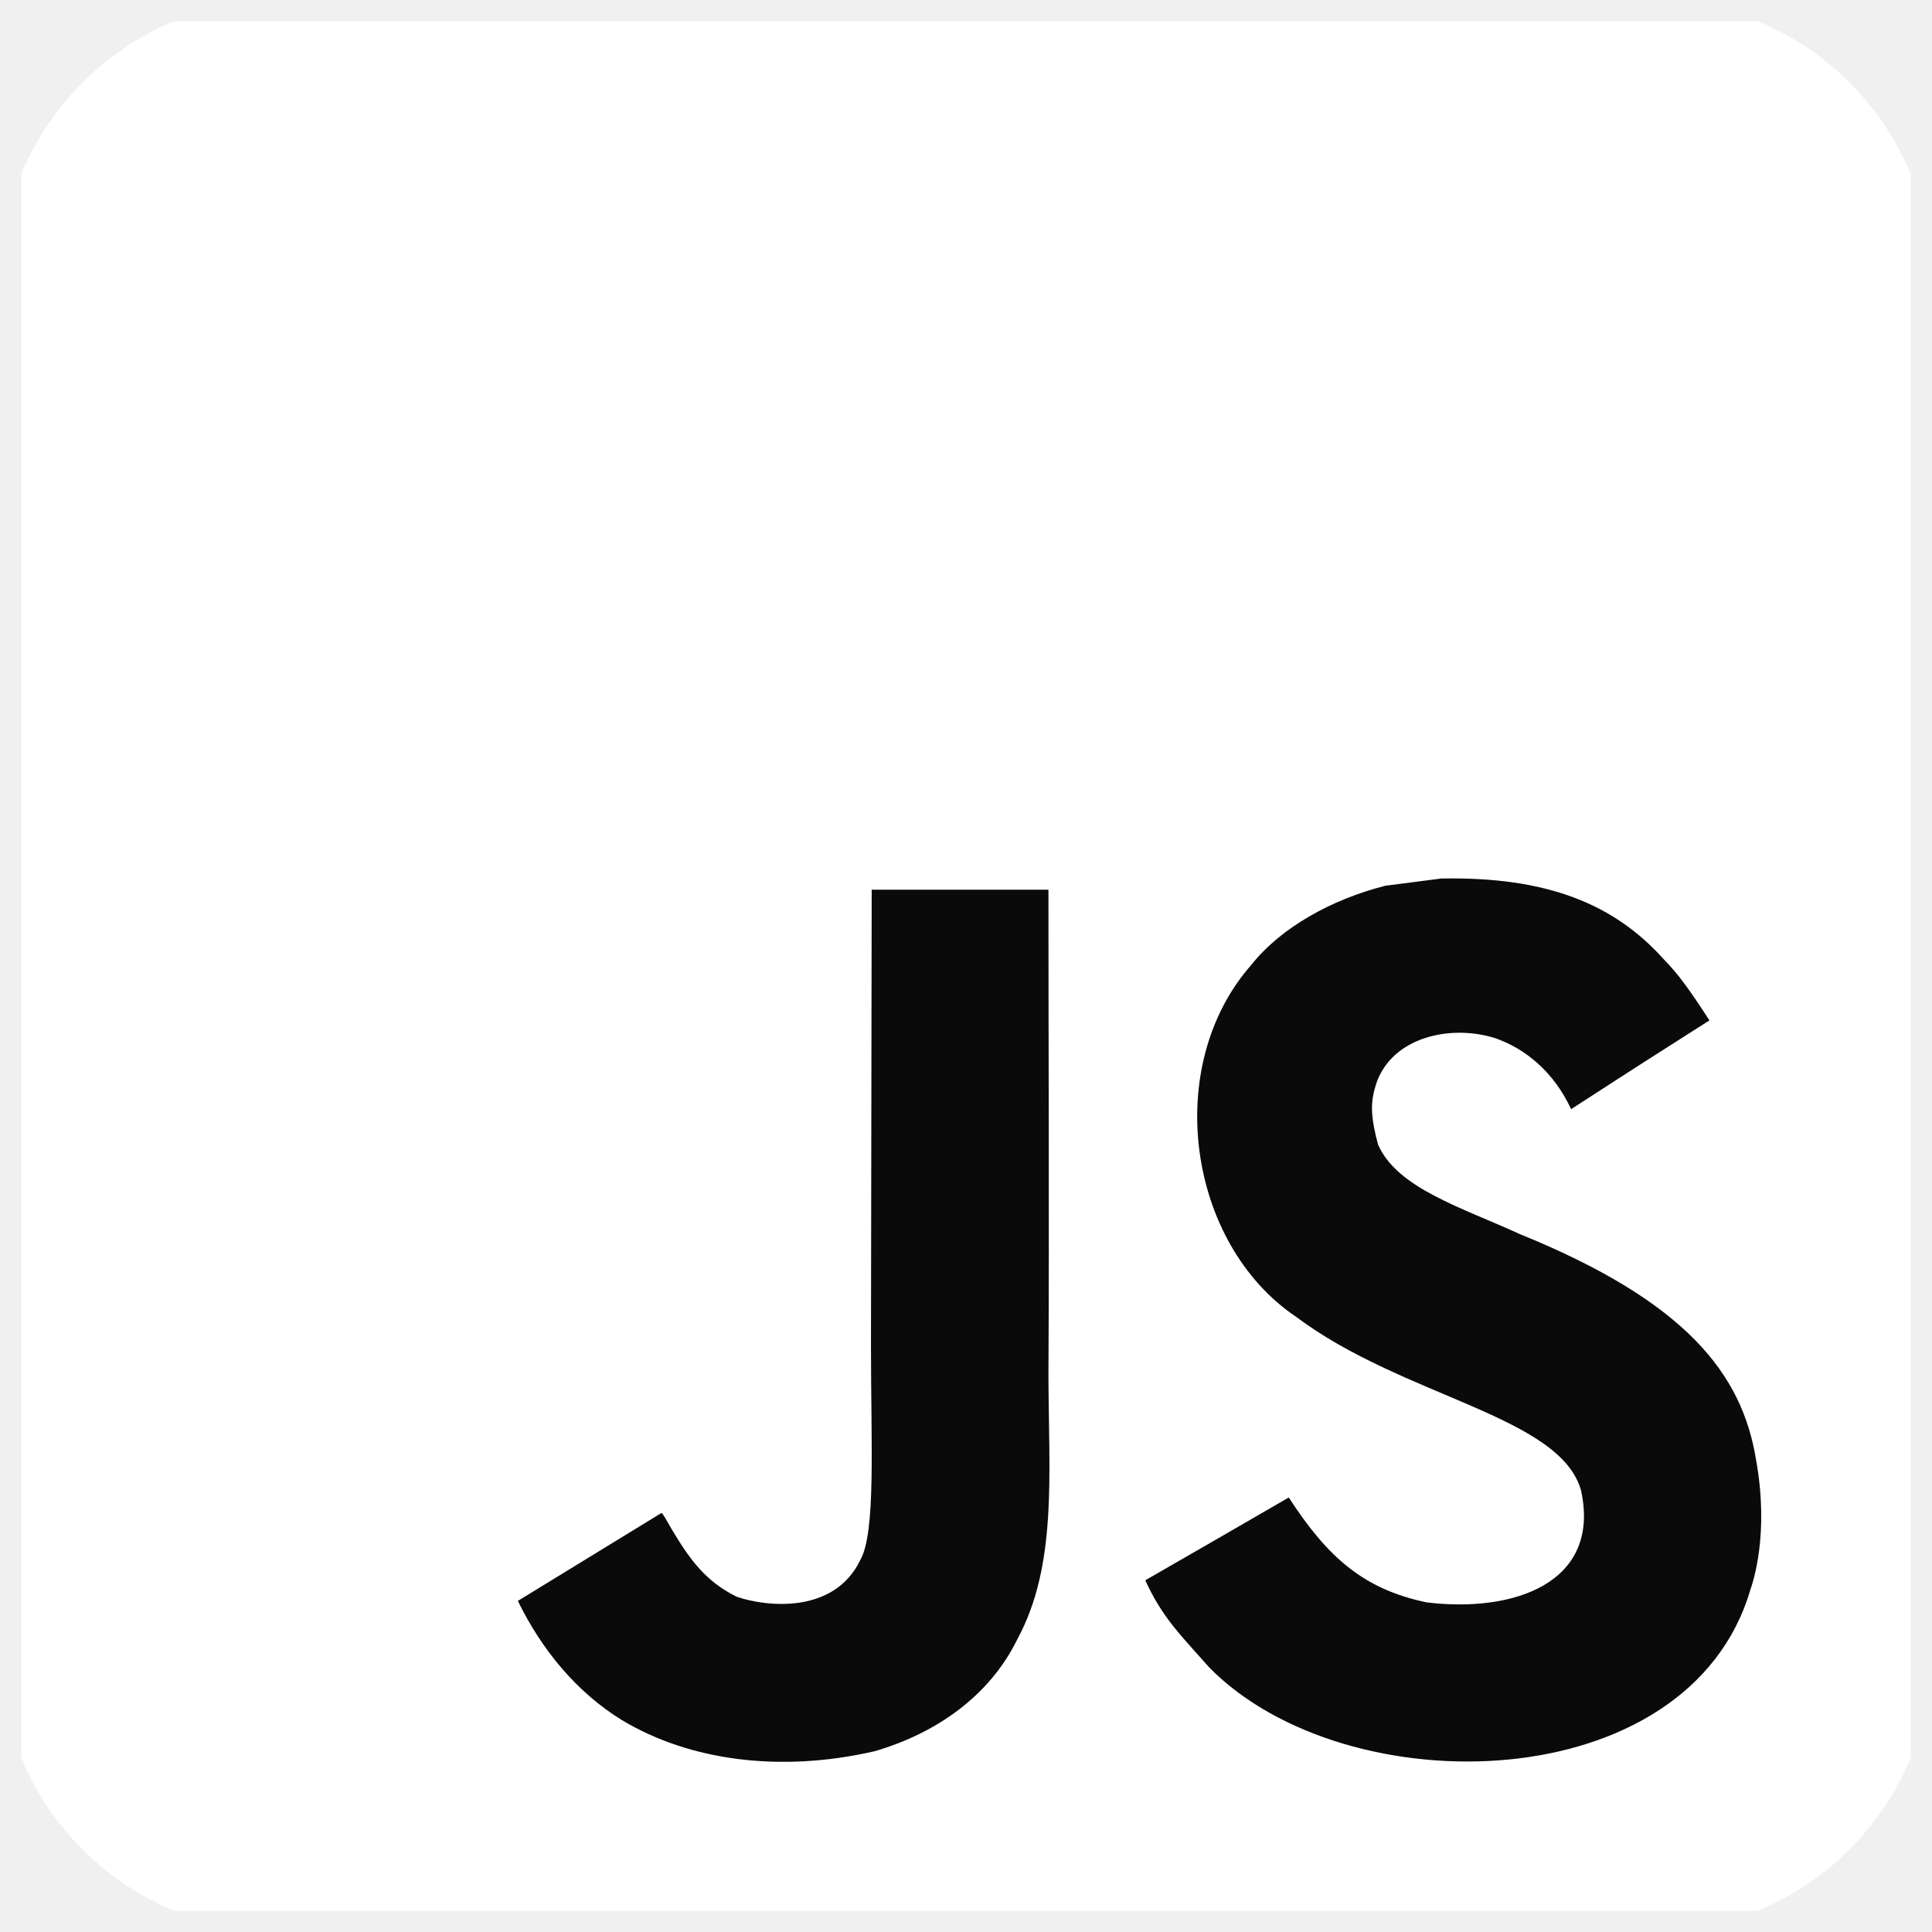
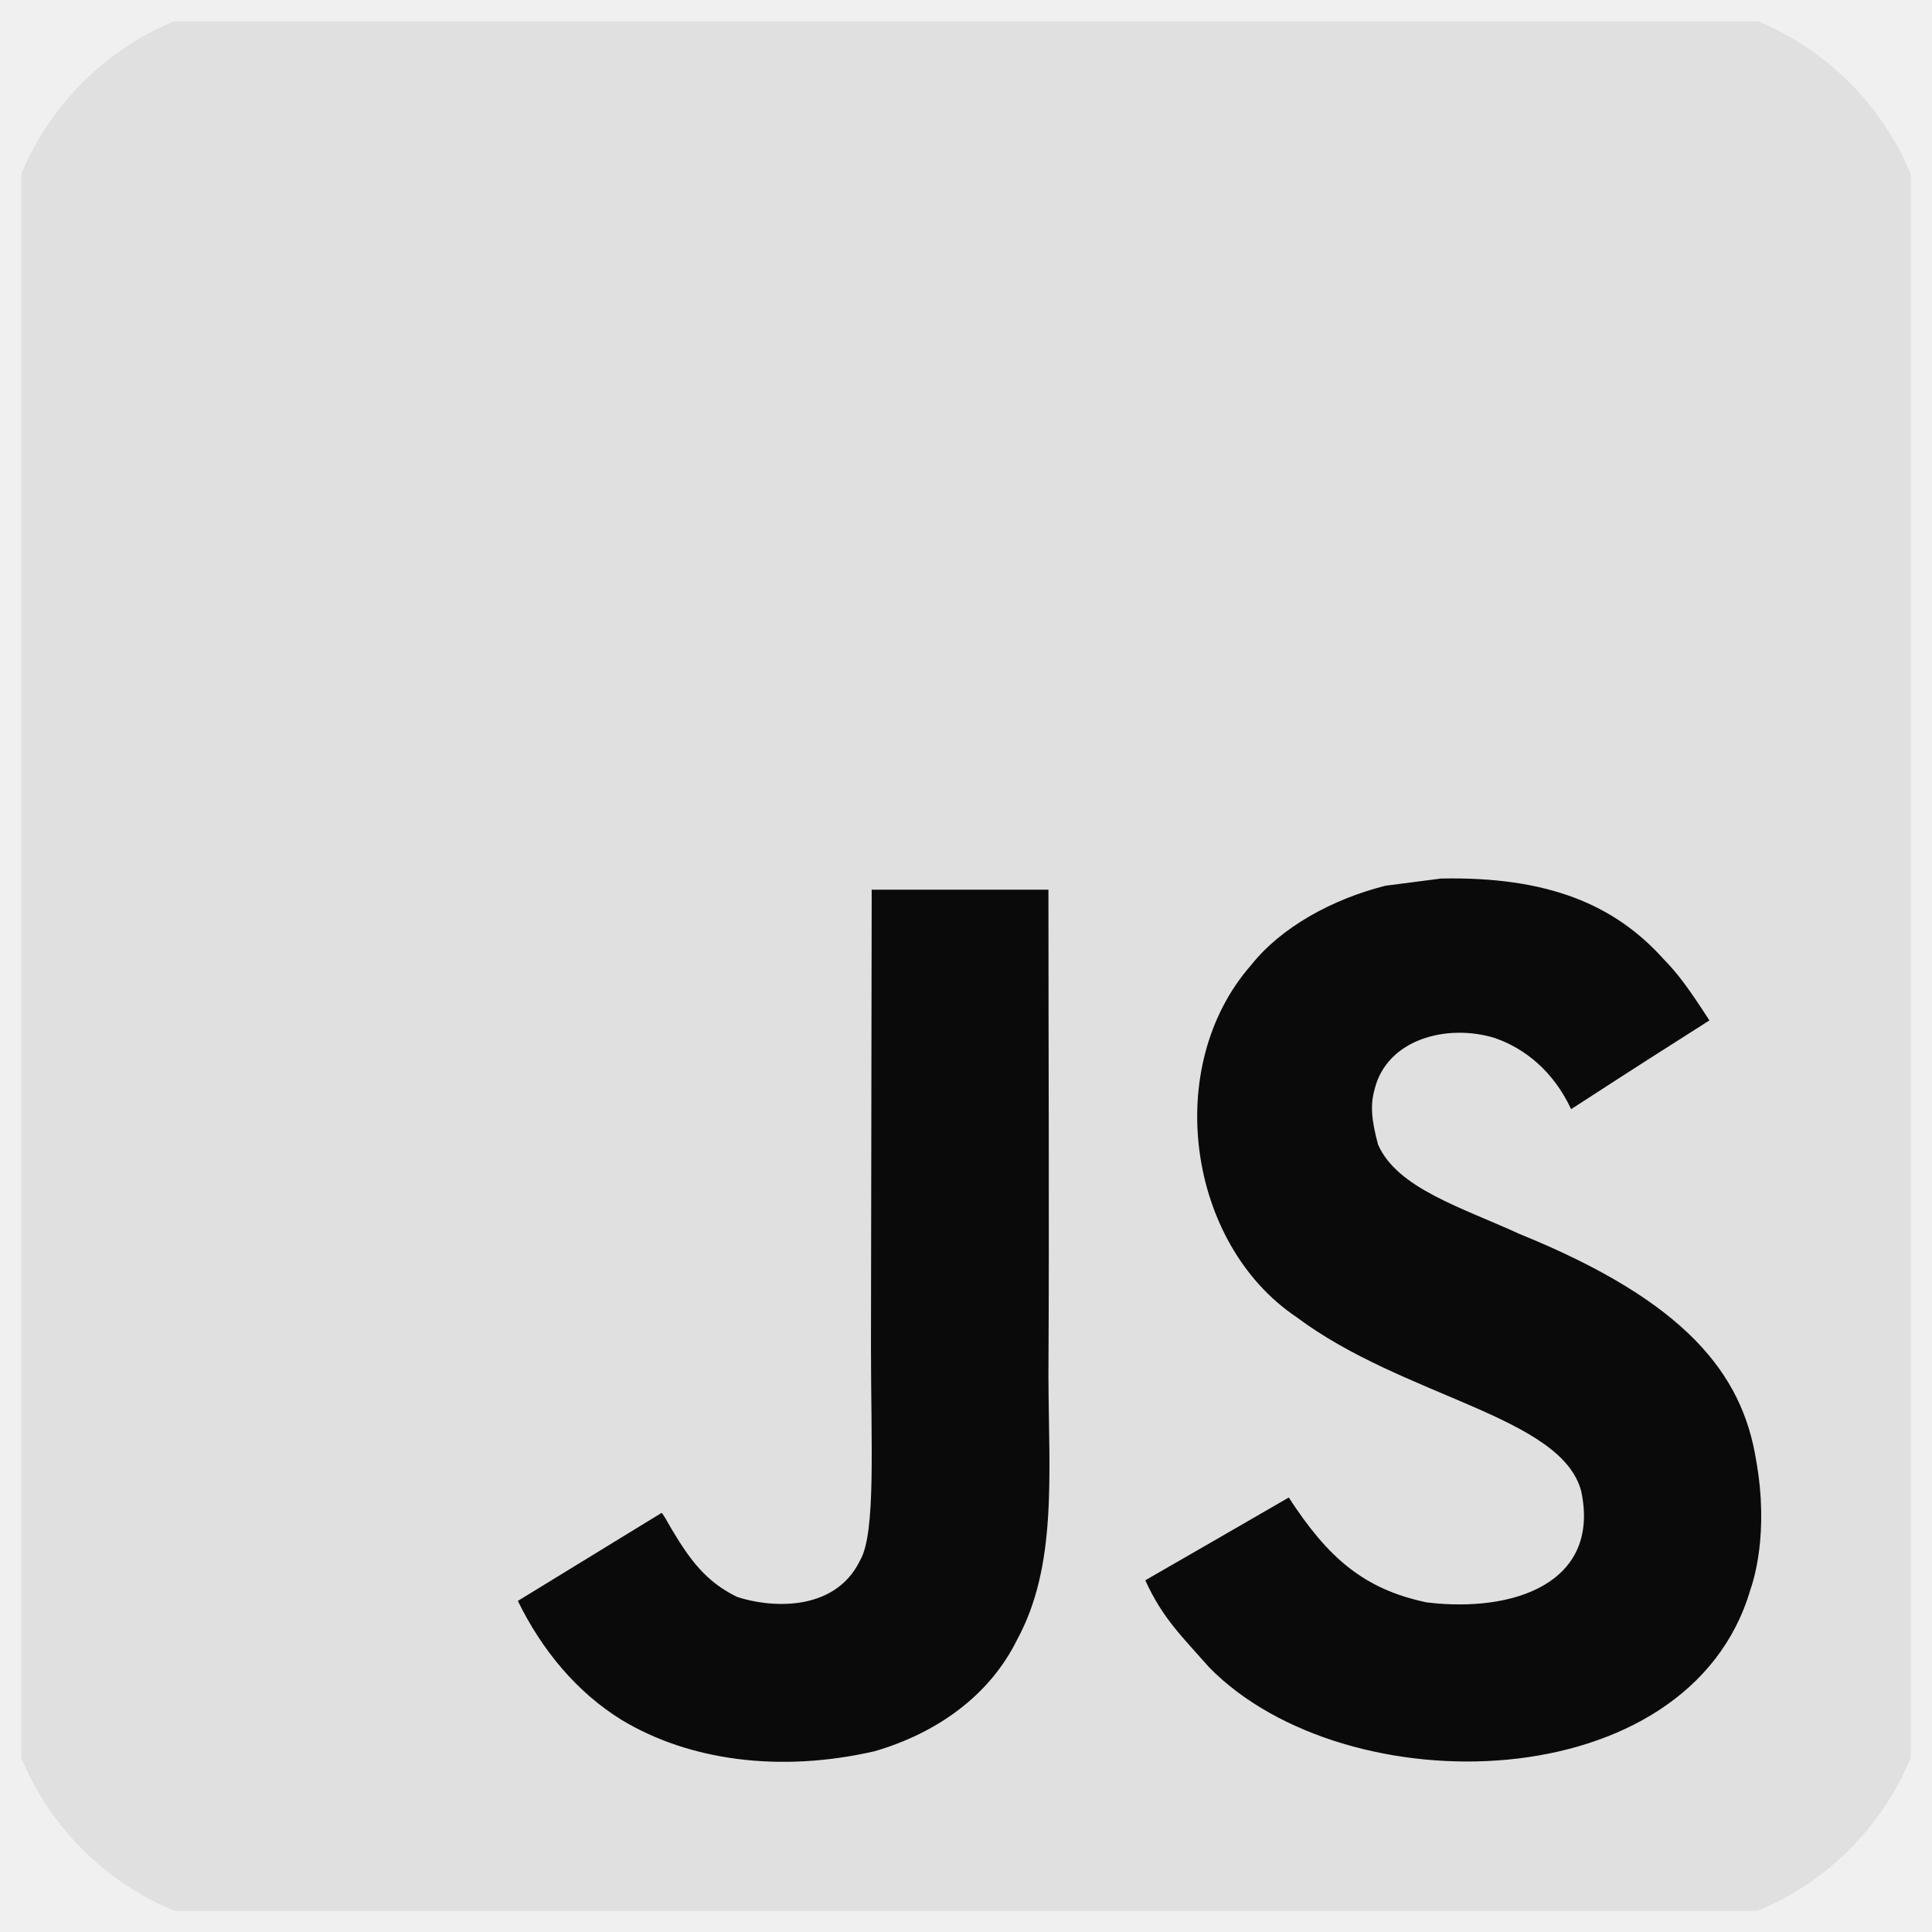
<svg xmlns="http://www.w3.org/2000/svg" width="48" height="48" viewBox="0 0 48 48" fill="none">
  <g clip-path="url(#clip0_2_179)">
-     <path d="M0.528 0.528H47.472V47.472H0.528V0.528Z" fill="white" />
+     <path d="M0.528 0.528H47.472V47.472H0.528V0.528Z" fill="#E0E0E0" />
    <path d="M43.63 36.276C43.286 34.134 41.89 32.336 37.753 30.658C36.316 29.998 34.714 29.525 34.237 28.436C34.067 27.802 34.045 27.445 34.152 27.061C34.46 25.817 35.946 25.428 37.124 25.785C37.883 26.04 38.601 26.624 39.034 27.557C41.059 26.245 41.055 26.254 42.47 25.352C41.952 24.549 41.676 24.179 41.337 23.835C40.118 22.474 38.458 21.774 35.803 21.827L34.42 22.006C33.095 22.341 31.832 23.037 31.091 23.969C28.869 26.491 29.503 30.904 32.207 32.72C34.871 34.719 38.784 35.174 39.284 37.044C39.771 39.333 37.602 40.074 35.447 39.811C33.858 39.48 32.974 38.673 32.019 37.205C30.261 38.222 30.261 38.222 28.454 39.262C28.883 40.199 29.333 40.623 30.051 41.435C33.452 44.884 41.961 44.715 43.488 39.494C43.55 39.315 43.961 38.119 43.63 36.276ZM26.048 22.104H21.657L21.639 33.456C21.639 35.87 21.764 38.083 21.372 38.761C20.729 40.096 19.065 39.93 18.306 39.672C17.534 39.292 17.141 38.752 16.686 37.99C16.561 37.771 16.468 37.601 16.436 37.588L12.866 39.774C13.46 40.993 14.334 42.05 15.454 42.737C17.128 43.742 19.377 44.049 21.729 43.509C23.259 43.063 24.58 42.14 25.272 40.734C26.271 38.891 26.057 36.66 26.048 34.193C26.07 30.167 26.048 26.142 26.048 22.104Z" fill="#0A0A0A" />
  </g>
  <defs>
    <clipPath id="clip0_2_179">
      <rect width="48" height="48" rx="7" fill="white" />
    </clipPath>
  </defs>
</svg>
